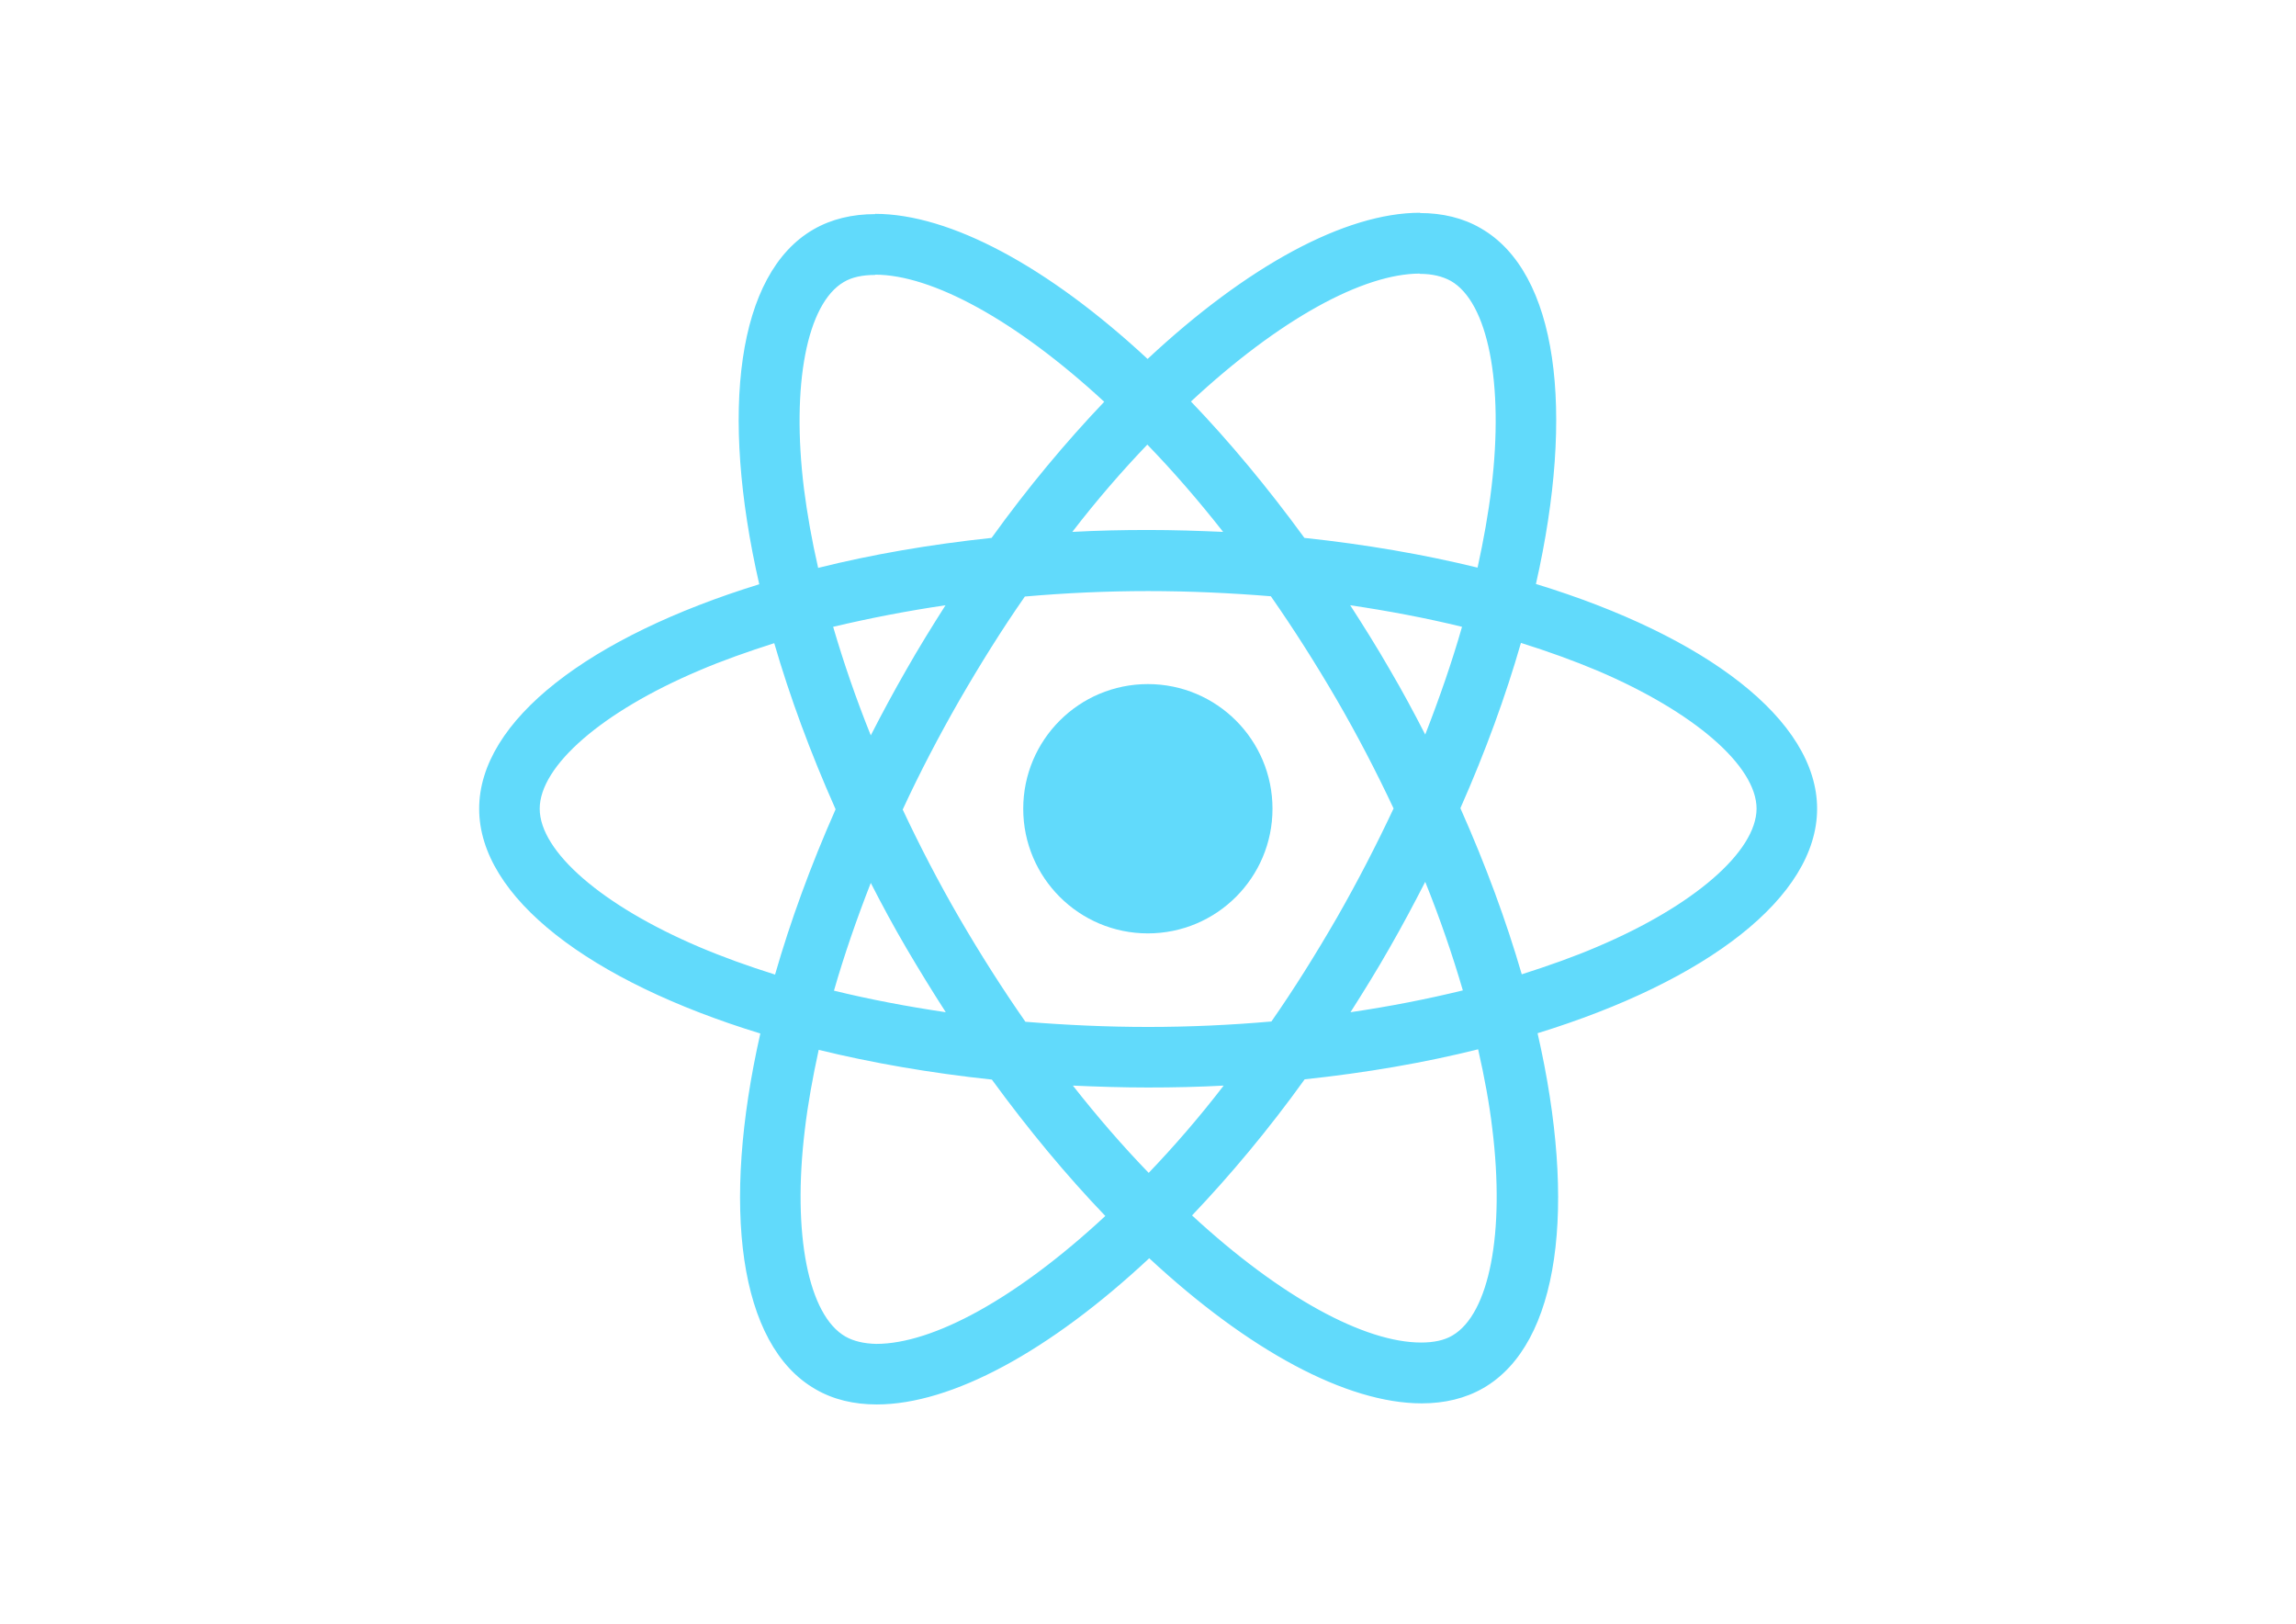
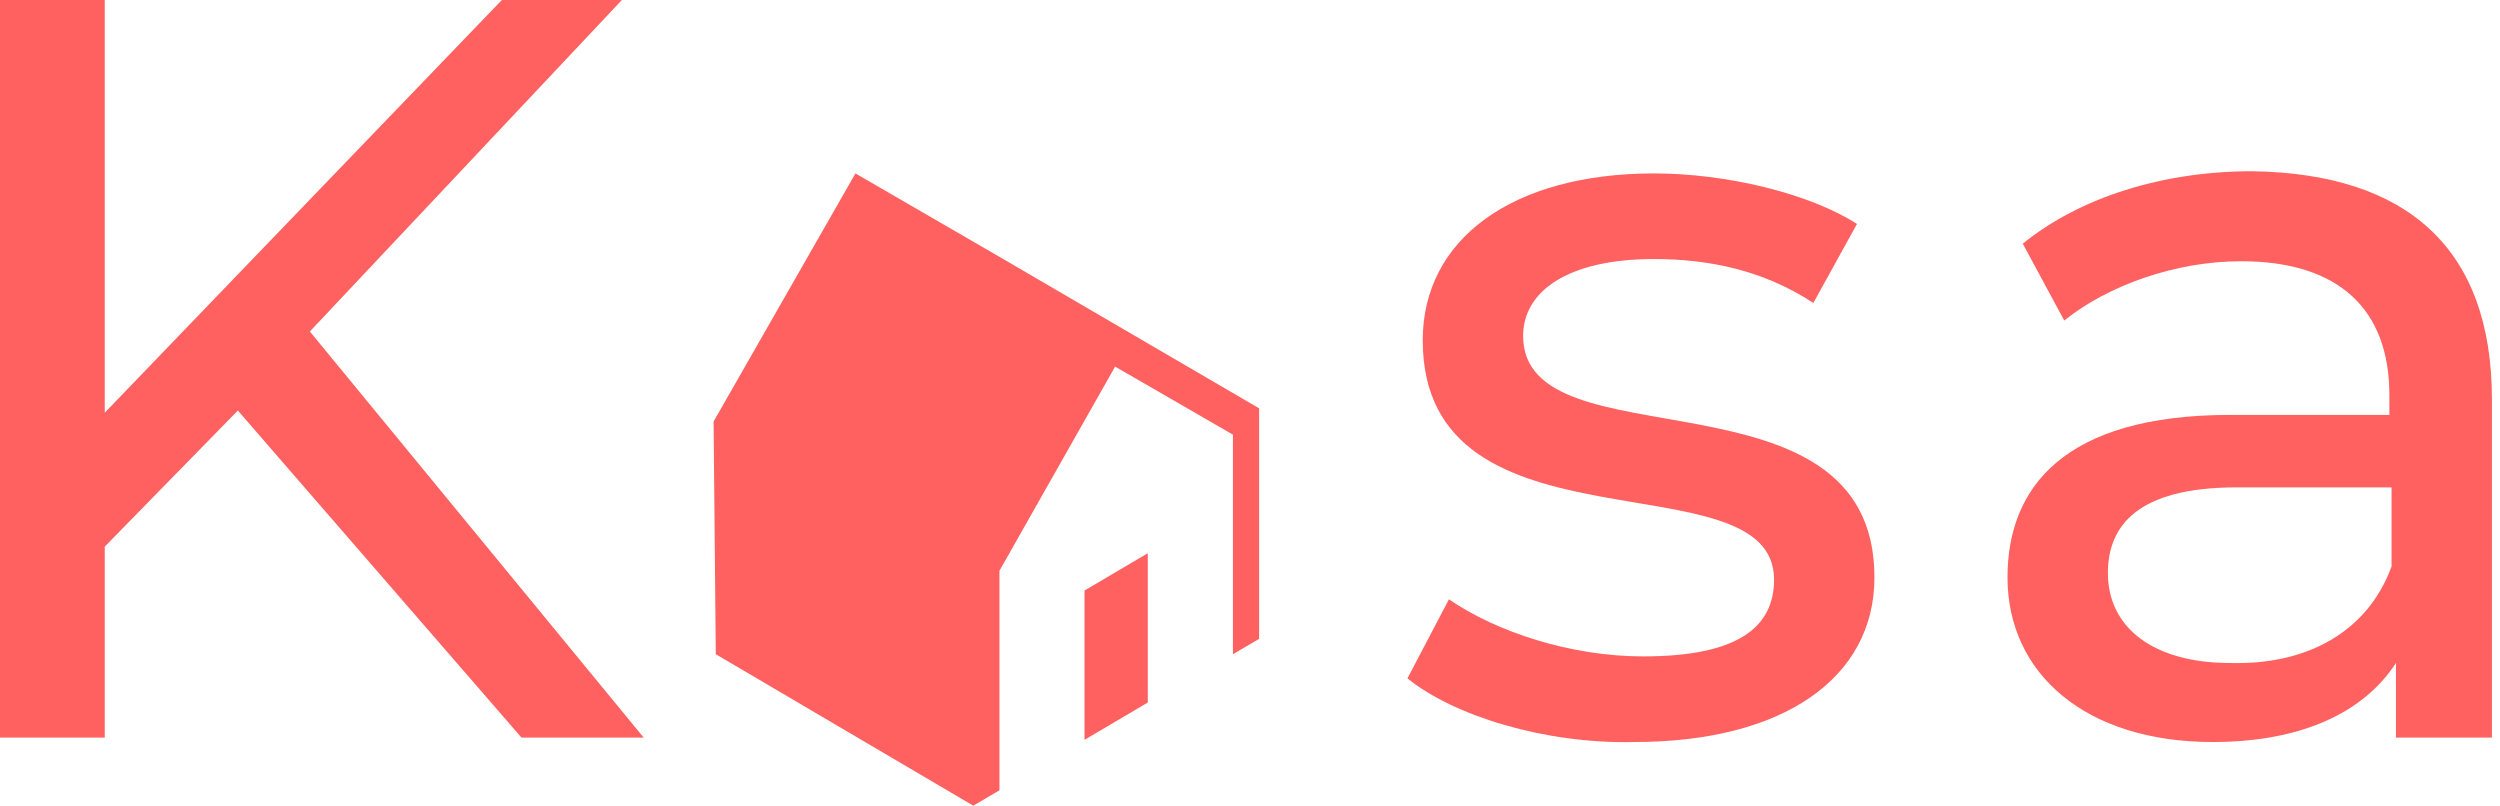
- <svg xmlns="http://www.w3.org/2000/svg" viewBox="0 0 841.9 595.3">
-   <g fill="#61DAFB">
-     <path d="M666.3 296.5c0-32.5-40.7-63.3-103.1-82.4 14.4-63.6 8-114.2-20.2-130.4-6.5-3.8-14.1-5.6-22.4-5.6v22.3c4.6 0 8.3.9 11.4 2.6 13.6 7.8 19.5 37.5 14.9 75.7-1.1 9.4-2.9 19.3-5.1 29.4-19.6-4.8-41-8.5-63.5-10.9-13.5-18.5-27.5-35.3-41.6-50 32.6-30.3 63.2-46.9 84-46.9V78c-27.5 0-63.5 19.6-99.9 53.6-36.4-33.8-72.4-53.2-99.9-53.2v22.3c20.7 0 51.4 16.5 84 46.6-14 14.7-28 31.4-41.3 49.9-22.6 2.4-44 6.1-63.6 11-2.3-10-4-19.7-5.2-29-4.7-38.2 1.1-67.9 14.6-75.8 3-1.8 6.9-2.6 11.5-2.6V78.5c-8.4 0-16 1.8-22.6 5.6-28.1 16.2-34.4 66.7-19.9 130.1-62.2 19.2-102.7 49.9-102.7 82.3 0 32.5 40.7 63.3 103.1 82.4-14.4 63.6-8 114.2 20.2 130.4 6.5 3.8 14.1 5.6 22.5 5.6 27.5 0 63.5-19.6 99.9-53.6 36.4 33.8 72.4 53.2 99.9 53.2 8.4 0 16-1.8 22.6-5.6 28.1-16.2 34.4-66.7 19.9-130.1 62-19.1 102.5-49.9 102.5-82.3zm-130.2-66.7c-3.7 12.9-8.3 26.2-13.5 39.5-4.1-8-8.4-16-13.1-24-4.6-8-9.5-15.8-14.4-23.4 14.2 2.1 27.9 4.7 41 7.9zm-45.8 106.5c-7.8 13.5-15.8 26.3-24.1 38.2-14.9 1.3-30 2-45.2 2-15.1 0-30.2-.7-45-1.9-8.3-11.9-16.4-24.6-24.2-38-7.6-13.1-14.5-26.4-20.8-39.8 6.2-13.4 13.2-26.8 20.7-39.9 7.8-13.5 15.8-26.3 24.1-38.2 14.9-1.3 30-2 45.2-2 15.1 0 30.2.7 45 1.9 8.3 11.9 16.4 24.6 24.2 38 7.6 13.1 14.5 26.4 20.8 39.8-6.3 13.4-13.2 26.8-20.7 39.9zm32.3-13c5.4 13.4 10 26.8 13.8 39.8-13.1 3.2-26.9 5.9-41.2 8 4.9-7.7 9.8-15.6 14.4-23.7 4.6-8 8.9-16.1 13-24.1zM421.2 430c-9.3-9.6-18.6-20.3-27.8-32 9 .4 18.2.7 27.5.7 9.4 0 18.7-.2 27.8-.7-9 11.7-18.3 22.4-27.5 32zm-74.4-58.9c-14.2-2.1-27.9-4.7-41-7.9 3.7-12.9 8.3-26.2 13.5-39.5 4.1 8 8.4 16 13.1 24 4.7 8 9.5 15.8 14.4 23.4zM420.7 163c9.3 9.6 18.6 20.3 27.8 32-9-.4-18.2-.7-27.5-.7-9.4 0-18.7.2-27.8.7 9-11.7 18.3-22.4 27.5-32zm-74 58.9c-4.9 7.7-9.8 15.6-14.4 23.7-4.6 8-8.9 16-13 24-5.4-13.4-10-26.8-13.8-39.8 13.1-3.1 26.9-5.8 41.2-7.9zm-90.5 125.2c-35.4-15.1-58.3-34.9-58.3-50.6 0-15.7 22.9-35.6 58.3-50.6 8.6-3.7 18-7 27.7-10.1 5.7 19.6 13.2 40 22.5 60.9-9.2 20.8-16.6 41.1-22.2 60.6-9.9-3.1-19.3-6.5-28-10.2zM310 490c-13.6-7.8-19.5-37.5-14.9-75.7 1.1-9.4 2.9-19.3 5.1-29.4 19.6 4.8 41 8.5 63.5 10.9 13.5 18.5 27.5 35.3 41.6 50-32.6 30.3-63.2 46.9-84 46.9-4.5-.1-8.3-1-11.3-2.7zm237.2-76.2c4.7 38.2-1.1 67.9-14.6 75.8-3 1.8-6.9 2.6-11.5 2.6-20.7 0-51.4-16.5-84-46.6 14-14.7 28-31.4 41.3-49.9 22.6-2.4 44-6.1 63.6-11 2.3 10.1 4.1 19.8 5.2 29.1zm38.5-66.7c-8.6 3.7-18 7-27.7 10.1-5.7-19.6-13.2-40-22.5-60.9 9.2-20.8 16.6-41.1 22.2-60.6 9.9 3.1 19.3 6.5 28.1 10.2 35.4 15.1 58.3 34.9 58.3 50.6-.1 15.7-23 35.6-58.4 50.6zM320.8 78.4z" />
-     <circle cx="420.9" cy="296.5" r="45.7" />
-     <path d="M520.5 78.1z" />
-   </g>
+ <svg xmlns="http://www.w3.org/2000/svg" viewBox="0 0 211 68">
+   <path d="M20.075 34.648L8.84 46.136V62.256H0V0H8.84V34.834L42.359 0H52.488L26.152 27.978L54.33 62.256H44.017L20.075 34.648Z" fill="#FF6060" />
+   <path d="m118.79 57.253 3.5-6.67c4.051 2.779 10.313 4.817 16.391 4.817 7.919 0 11.05-2.409 11.05-6.485 0-10.561-29.652-1.482-29.652-20.196 0-8.523 7.551-14.082 19.522-14.082 6.078 0 13.076 1.668 17.128 4.262l-3.683 6.67c-4.236-2.779-8.84-3.706-13.445-3.706-7.366 0-11.05 2.779-11.05 6.485 0 11.117 29.652 2.038 29.652 20.381 0 8.523-7.736 13.896-20.259 13.896-7.551 0.185-15.286-2.223-19.154-5.373z" fill="#FF6060" />
+   <path d="m210.32 33.722v28.534h-8.104v-6.3c-2.762 4.262-8.103 6.67-15.47 6.67-10.682 0-17.312-5.744-17.312-13.896 0-7.597 4.788-13.711 18.785-13.711h13.445v-1.668c0-7.226-4.236-11.302-12.524-11.302-5.525 0-11.234 2.038-14.918 5.003l-3.499-6.485c4.789-3.891 11.787-6.114 19.338-6.114 13.076 0.185 20.259 6.485 20.259 19.27zm-8.472 14.082v-6.67h-13.076c-8.472 0-10.866 3.335-10.866 7.226 0 4.632 3.867 7.597 10.313 7.597 6.446 0.185 11.603-2.594 13.629-8.153z" fill="#FF6060" />
+   <path d="m91.532 49.842v12.599l5.341-3.15v-12.6l-5.341 3.15z" fill="#FF6060" />
+   <path d="m106.27 34.463-21.916-12.785-12.155-7.041-11.971 20.937 0.184 19.64 21.732 12.785 2.21-1.297v-18.529l9.761-17.232 9.945 5.744v18.529l2.21-1.297v-19.455z" fill="#FF6060" />
</svg>
